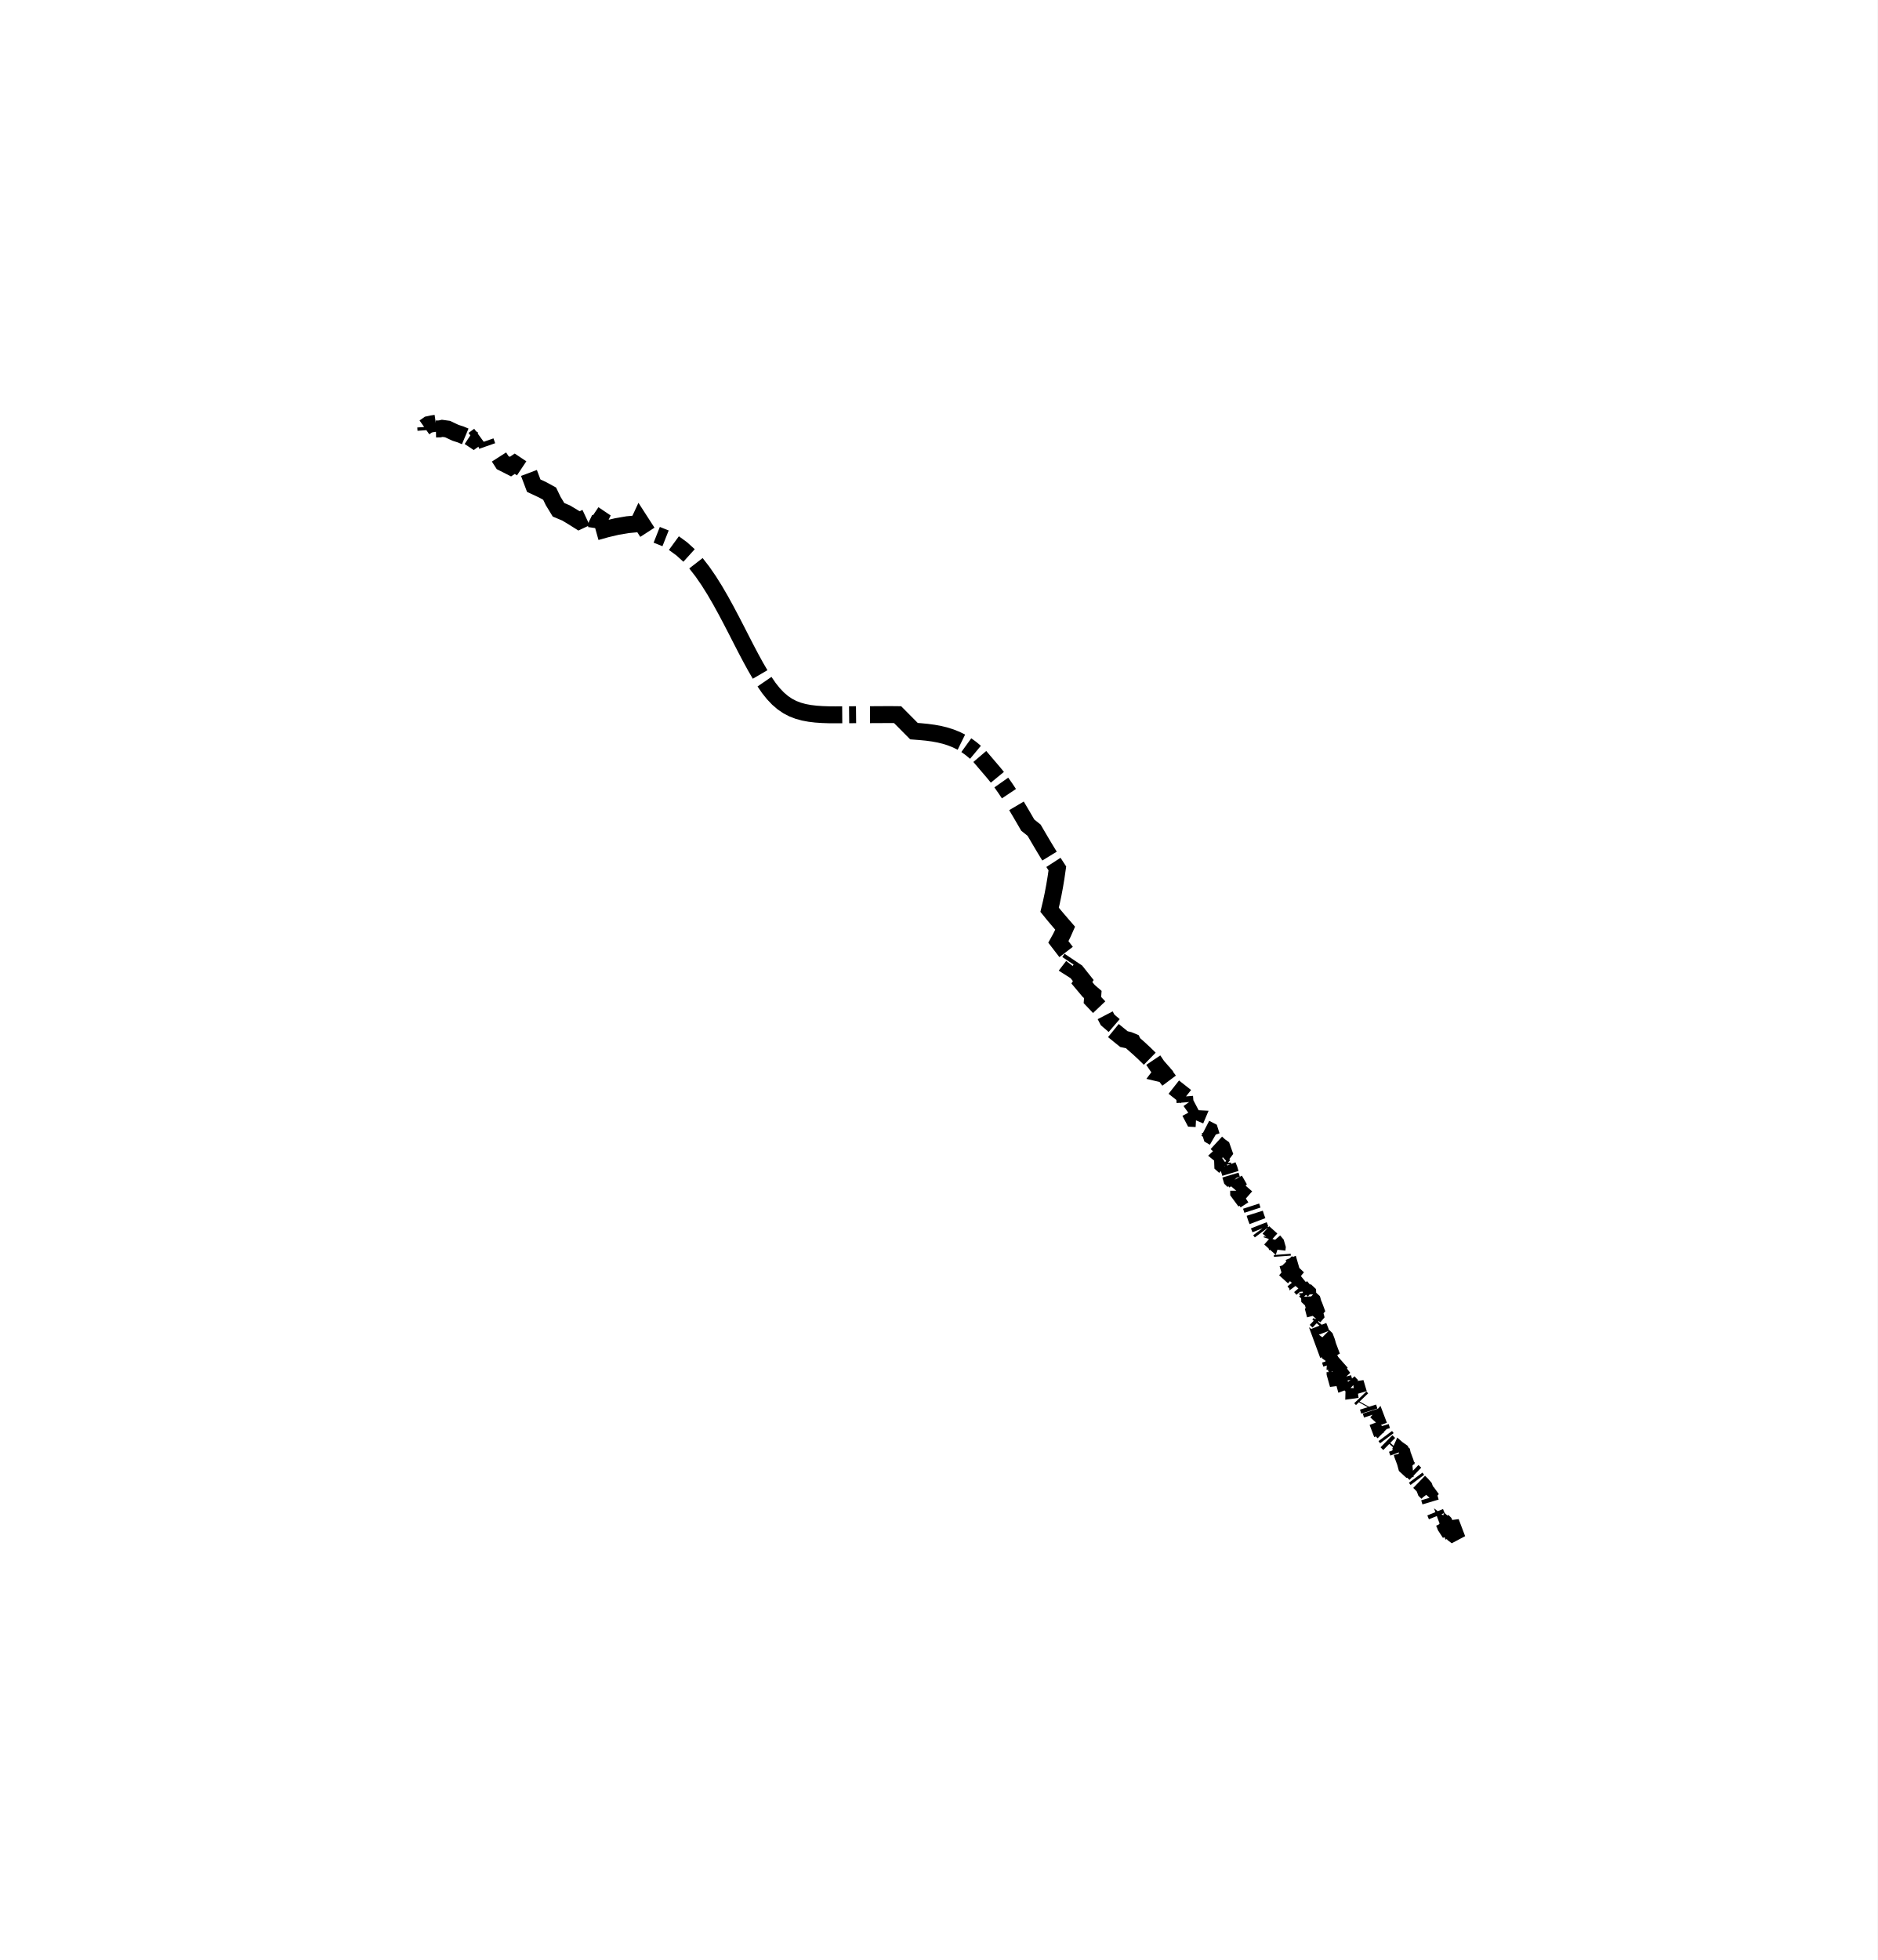
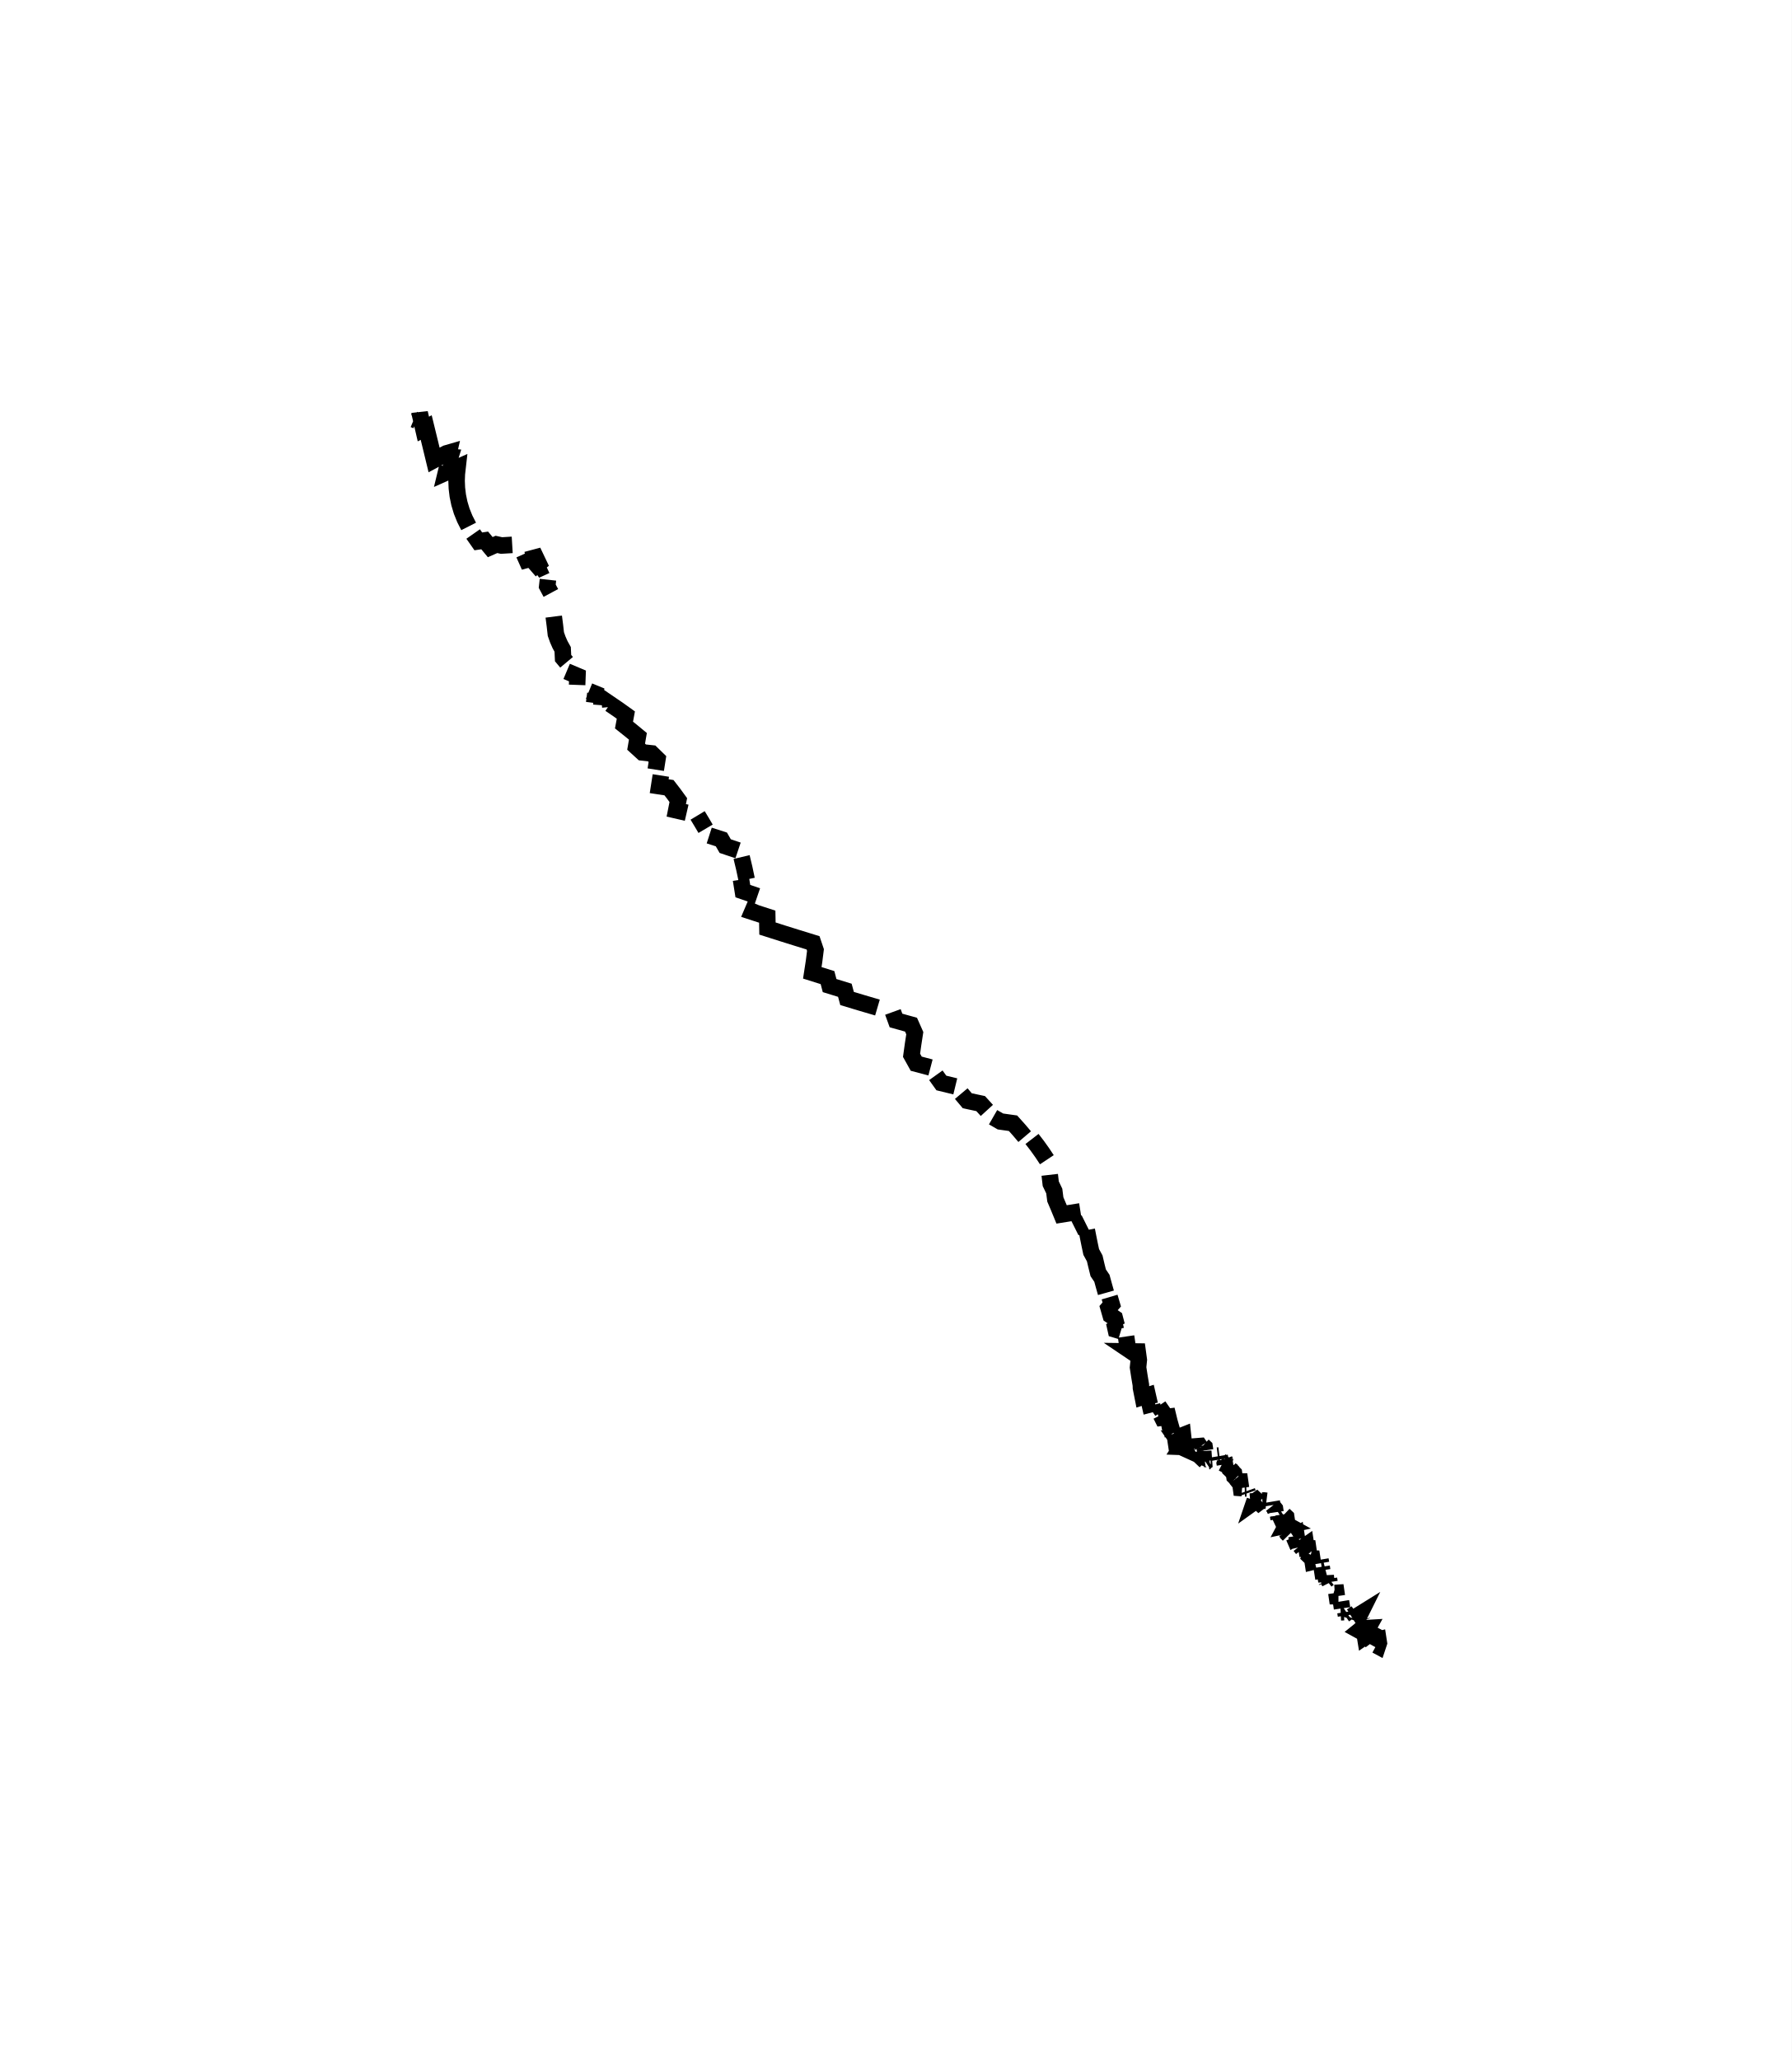
- <svg xmlns="http://www.w3.org/2000/svg" baseProfile="full" height="115.764" version="1.1" width="110.92">
+ <svg xmlns="http://www.w3.org/2000/svg" baseProfile="full" height="124.709" version="1.1" width="108.477">
  <defs />
-   <rect fill="white" height="115.764" width="110.92" x="0" y="0" />
-   <path d="M25.085,25.031 m0.0,0.0 m0.066,0.182 l0.014,0.196 m-0.164,-0.053 m0.073,-0.113 l0.233,-0.164 0.203,-0.045 l0.238,-0.035 m-0.183,0.301 m0.188,0.036 l0.225,-0.004 0.149,-0.033 l0.312,0.043 0.476,0.223 l0.294,0.093 0.276,0.116 m0.242,0.034 l0.249,0.165 0.335,-0.245 m0.37,0.329 l0.1,0.286 m0.39,0.159 m0.309,0.49 l0.214,0.333 0.464,0.235 l0.252,-0.17 0.408,0.272 m0.431,0.272 l0.283,0.751 0.521,0.244 l0.418,0.228 0.213,0.44 l0.313,0.514 0.448,0.188 l0.385,0.231 0.375,0.236 l0.418,-0.196 m0.452,-0.197 l0.366,0.246 -0.174,0.366 l-0.032,0.217 m-0.012,0.21 l0.604,-0.169 0.621,-0.146 l0.626,-0.107 0.621,-0.058 l0.094,-0.202 0.457,0.708 m0.552,0.15 l0.523,0.207 m0.491,0.283 l0.462,0.337 0.434,0.393 m0.407,0.459 l0.386,0.498 0.368,0.534 l0.353,0.563 0.34,0.584 l0.328,0.596 0.317,0.599 l0.306,0.592 0.295,0.577 l0.286,0.554 0.277,0.525 l0.27,0.492 0.265,0.455 m0.259,0.426 l0.261,0.38 0.266,0.332 l0.272,0.286 0.281,0.241 l0.292,0.198 0.305,0.159 l0.319,0.122 0.333,0.091 l0.347,0.064 0.361,0.043 l0.374,0.026 0.385,0.013 l0.394,0.003 0.402,-0.003 m0.407,-0.001 l0.41,-0.004 m0.412,-0.003 m0.412,0.002 l0.411,-0.001 0.41,-0.003 l0.407,-0.001 0.403,0.004 l0.966,0.974 0.39,0.03 l0.38,0.037 0.37,0.05 l0.359,0.066 0.346,0.085 l0.333,0.105 0.319,0.127 l0.305,0.15 m0.29,0.178 l0.277,0.2 0.265,0.221 m0.255,0.247 l0.799,0.936 0.24,0.293 m0.232,0.309 l0.227,0.323 0.224,0.336 m0.223,0.353 m0.222,0.366 l0.221,0.373 0.222,0.379 l0.223,0.385 0.376,0.302 l0.227,0.388 0.227,0.386 l0.228,0.381 0.229,0.374 m0.231,0.371 l0.231,0.357 -0.078,0.54 l-0.086,0.515 -0.092,0.489 l-0.098,0.462 -0.104,0.434 l0.231,0.285 0.232,0.276 l0.229,0.267 0.226,0.261 l-0.129,0.293 -0.134,0.27 l-0.137,0.248 0.457,0.595 m0.323,0.383 l-0.13,0.195 m0.208,0.257 l-0.107,0.139 0.309,0.197 l0.412,0.518 -0.083,0.131 l0.406,0.484 0.241,0.208 l-0.026,0.326 0.401,0.422 m0.289,0.209 m0.066,0.27 l0.14,0.27 0.392,0.337 m-0.047,0.295 l0.38,0.31 0.246,0.197 l0.142,0.03 0.135,0.033 l0.224,0.091 0.05,0.101 l0.329,0.289 0.324,0.301 l0.318,0.312 m0.208,0.083 l0.235,0.349 0.298,0.341 l-0.08,0.106 0.21,0.05 l0.273,0.366 m0.276,0.383 l0.353,0.278 0.358,0.283 m-0.074,-0.007 l0.028,0.346 m0.234,0.401 m-0.033,0.223 l0.087,-0.062 0.203,0.387 l0.16,0.008 -0.038,0.09 m0.213,0.192 m0.142,0.012 m0.207,0.186 m0.023,0.096 l0.264,0.136 0.098,0.31 l0.157,0.091 m0.132,0.32 l0.196,0.18 0.138,0.099 l0.103,0.291 -0.052,0.07 l-0.106,0.097 0.118,0.096 m0.092,0.27 l-0.115,0.081 0.004,0.106 l0.11,0.098 -0.028,-0.023 m0.206,-0.032 l0.092,0.229 0.073,0.244 m0.003,0.099 l0.073,0.242 0.105,0.104 m0.063,-0.065 l0.116,0.201 -0.082,0.094 l-0.083,0.095 0.053,-0.06 l0.054,-0.06 m0.099,0.223 m0.104,0.119 l-0.082,0.096 m0.064,-0.066 l-0,0.104 0.092,0.125 l0.059,-0.044 0.089,0.121 l0.06,-0.039 0.168,0.147 m0.003,0.103 m0.106,0.224 m0.16,0.17 l0.077,0.238 m0.136,0.182 l0.075,0.238 0.086,0.227 m0.08,0.246 l0.09,0.228 m-0.021,0.06 l0.096,0.129 m0.104,0.116 m0.083,-0.019 m0.138,0.191 m0.105,0.122 l0.058,-0.065 0.107,0.096 l0.019,-0.06 m0.102,0.127 l0.137,0.161 0.07,0.239 l-0.013,0.114 m0.202,-0.035 m0.002,0.092 m0.106,0.223 l0.008,0.108 m0.104,0.116 m0.105,0.224 l0.105,0.109 0.071,0.236 l0.083,-0.035 0.069,0.239 l-0.118,0.063 m0.061,-0.064 l0.105,0.099 -0.082,0.095 l0.165,0.15 m0.061,-0.045 l0.085,-0.033 m-0.132,0.064 m0.138,0.185 m-0.133,0.062 l0.139,0.17 -0.082,0.094 l0.052,-0.06 0.034,0.046 m0.063,-0.064 l0.084,-0.034 0.018,-0.062 m0.079,0.239 l0.137,0.161 -0.082,0.094 m0.201,-0.038 l0.166,0.154 0.004,0.099 m0.104,0.113 l0.004,0.098 0.166,0.154 l0.069,0.241 0.034,0.05 l0.084,0.226 -0.083,0.095 l0.064,0.243 -0.083,0.097 m0.102,0.114 l0.165,0.157 m0.104,0.117 l-0.082,0.096 m-0.02,0.061 l0.089,0.225 0.086,0.226 m0.161,0.166 m-0.036,-0.022 l0.106,0.105 0.086,0.225 l0.068,0.24 0.085,0.226 l-0.117,0.062 -0.002,0.054 l-0.032,-0.024 0.083,0.225 m0.001,0.098 m0.014,0.1 l0.105,0.107 0.07,0.237 m0.104,0.117 l0.057,-0.062 0.136,0.154 l-0.082,0.093 -0.003,0.053 m0.002,0.102 l0.003,0.098 0.067,0.239 l0.203,-0.025 0.016,-0.064 m0.002,0.093 l0.06,-0.046 0.056,-0.062 l0.09,0.12 -0.03,-0.024 l0.066,0.239 0.084,-0.032 l0.055,-0.06 m0.105,0.107 l0.137,0.159 0.106,0.101 m0.104,0.114 l-0.003,0.109 0.202,-0.028 l0.071,0.239 m0.101,0.225 l0.104,0.108 m0.104,0.117 m0.011,0.08 m0.104,0.21 l0.028,-0.051 m0.105,0.112 l0.074,0.234 m0.023,0.063 m0.066,-0.067 l0.075,0.232 m0.023,0.063 m0.104,0.223 m0.138,0.192 l0.057,-0.064 0.085,0.224 l0.083,-0.037 m0.014,0.083 l0.071,0.237 0.104,0.102 m0.101,0.225 l0.095,0.127 m-0.129,0.062 m0.104,0.119 l0.163,0.16 m0.105,0.117 m0.137,0.188 m0.083,-0.02 l0.058,-0.065 -0.034,-0.024 l0.106,0.091 0.083,0.223 m0.027,0.059 m0.066,-0.067 l0.025,-0.056 0.107,0.094 l0.02,0.089 0.084,0.224 l0.084,0.226 0.066,0.245 l0.168,0.155 0.205,-0.021 m0.015,0.084 m-0.024,0.061 l0.164,0.157 m0.105,0.129 m-0.086,0.101 l0.098,0.131 m0.105,0.116 l0.165,0.16 0.136,0.157 l0.085,0.226 0.104,0.102 l0.035,0.048 -0.083,0.095 m0.16,0.159 l0.072,0.242 m0.103,0.119 m0.085,0.244 m0.086,0.243 l0.092,0.227 m0.102,0.226 m0.198,-0.044 m0.031,0.098 l0.106,0.106 0.085,0.225 l0.032,0.049 0.083,-0.036 m0.002,0.094 l0.021,-0.058 0.106,0.094 l0.203,-0.027 0.085,0.224 l-0.119,0.063 -0.031,-0.024 l0.083,0.225 " fill="none" stroke="black" stroke-width="1" />
+   <rect fill="white" height="124.709" width="108.477" x="0" y="0" />
+   <path d="M25,25.501 m0.0,0.0 m0.057,-0.108 l0.168,0.07 m-0.096,0.061 m0.279,-0.381 l0.001,-0.142 0.224,0.972 l0.171,-0.091 0.24,0.981 l0.238,0.983 0.742,-0.397 l0.149,-0.043 -0.055,0.24 l0.146,0.013 -0.088,0.284 m-0.094,0.323 l-0.083,0.343 0.705,-0.314 l-0.045,0.396 -0.015,0.42 l0.018,0.441 0.055,0.456 l0.096,0.465 0.14,0.468 l0.187,0.466 0.234,0.462 m0.273,0.459 l0.312,0.446 0.387,-0.057 l0.336,0.406 0.376,-0.166 l0.304,0.068 0.65,-0.039 m0.687,0.1 m0.024,0.454 l0.158,0.354 0.557,-0.149 l0.172,0.361 -0.242,0.189 l-0.257,0.222 m0.582,-0.268 l-0.257,0.271 0.618,-0.284 m0.055,0.411 m0.066,0.449 l-0.043,0.39 0.22,0.411 m0.075,0.504 m0.021,0.389 m0.079,0.537 l0.068,0.529 0.06,0.529 l0.117,0.33 0.136,0.309 l0.159,0.288 0.025,0.53 l0.211,0.252 m0.005,0.551 l0.654,0.276 -0.02,0.543 m0.344,0.194 m0.376,0.179 l0.385,0.158 -0.073,0.561 m0.435,0.136 l0.017,-0.22 m0.526,0.324 l-0.017,-0.176 0.49,0.334 l0.467,0.335 -0.112,0.604 l0.43,0.343 0.412,0.34 l-0.108,0.627 0.379,0.346 l0.561,0.061 0.35,0.342 l-0.101,0.642 m0.308,0.353 l-0.101,0.647 0.594,0.091 l0.287,0.371 0.277,0.381 l-0.123,0.619 0.629,0.145 m0.664,0.163 l0.242,0.401 0.24,0.407 m0.22,0.409 l0.736,0.237 0.232,0.404 l0.778,0.261 m0.214,0.401 l0.161,0.673 0.145,0.685 m-0.341,0.007 l0.111,0.697 0.881,0.302 m-0.105,0.471 l-0.205,0.48 0.906,0.294 l0.013,0.719 0.913,0.291 l0.921,0.288 0.926,0.286 l0.147,0.436 -0.087,0.693 l-0.106,0.687 0.922,0.29 l0.126,0.482 0.924,0.284 l0.134,0.498 0.92,0.277 l0.92,0.27 m0.935,0.268 l0.187,0.516 0.91,0.254 l0.228,0.514 -0.103,0.671 l-0.093,0.669 0.283,0.508 l0.865,0.228 m0.323,0.474 l0.334,0.466 0.843,0.205 m0.361,0.438 l0.365,0.433 0.81,0.172 l0.376,0.412 m0.376,0.413 l0.447,0.257 0.76,0.107 l0.361,0.403 0.346,0.408 m0.443,0.141 l0.319,0.414 0.299,0.419 l0.281,0.424 m-0.07,0.477 m0.244,0.438 l0.062,0.537 0.213,0.446 l0.064,0.506 0.193,0.453 l0.187,0.454 0.646,-0.104 l0.072,0.457 m0.082,0.463 l0.635,-0.317 m0.089,0.451 l0.087,0.444 0.089,0.441 l0.093,0.439 0.212,0.387 l0.103,0.438 0.109,0.438 l0.223,0.329 0.12,0.439 l0.124,0.44 m0.221,0.258 l0.132,0.447 -0.192,0.22 l0.126,0.442 0.249,0.17 l0.117,0.447 -0.155,-0.199 l0.099,0.444 0.303,0.091 m0.241,-0.149 m0.079,0.474 l0.071,0.484 m0.346,0.034 l0.065,0.499 -0.166,-0.112 l0.385,0.005 0.069,0.506 l-0.046,0.455 0.081,0.526 l0.09,0.537 0.006,0.177 l0.108,0.547 0.3,-0.095 l0.126,0.552 0.315,-0.083 m0.142,0.566 l0.292,-0.074 -0.218,-0.315 m0.144,0.544 l0.079,0.158 0.365,-0.048 l0.124,0.512 0.367,-0.194 l-0.297,0.021 -0.127,0.099 l0.081,0.443 m0.237,0.143 l0.065,0.429 0.253,-0.064 l-0.082,-0.008 m-0.209,-0.118 l0.203,-0.04 0.274,-0.108 l0.033,0.306 -0.092,0.015 l0.027,0.273 -0.071,0.11 l0.084,0.003 -0.055,-0.097 l0.139,0.136 -0.109,-0.04 l0.032,0.046 -0.103,-0.047 m-0.031,0.108 l0.079,-0.021 m0.174,-0.098 m0.184,-0.095 m-0.085,0.021 l-0.031,0.094 m0.117,-0.031 l0.034,0.209 m0.006,0.03 l0.151,-0.097 0.099,-0.007 l0.017,0.025 m0.162,-0.094 m0.163,0.015 l-0.013,-0.1 0.1,-0.008 l0.022,0.033 m0.008,0.027 m0.174,-0.09 l0.096,0.09 0.031,0.202 m0.035,0.215 m0.038,0.224 m0.07,-0.016 m0.041,0.23 l0.079,-0.011 m-0.148,-0.064 m-0.151,-0.062 l-0.088,0.012 0.141,0.134 m0.007,0.03 l0.147,-0.098 m0.161,0.017 l-0.012,-0.099 0.1,-0.007 m0.165,-0.095 m0.177,-0.092 l0.101,-0.012 m0.016,0.034 l0.034,0.206 m0.036,0.218 m-0.151,-0.062 m0.179,-0.085 m0.184,-0.087 l0.047,0.125 -0.01,-0.097 m-0.031,0.085 l0.032,0.204 -0.142,-0.074 m0.118,-0.031 l0.064,0.004 m0.072,0.001 m-0.031,0.085 m0.041,0.224 m-0.095,-0.058 l0.156,-0.095 m0.097,-0.01 m-0.007,-0.099 m-0.004,0.13 l0.035,0.213 0.143,0.136 l0.015,0.028 0.088,0.089 l0.027,0.196 0.088,0.087 m0.005,0.028 l0.151,0.184 0.097,-0 l0.028,0.197 0.027,0.197 l0.066,0.005 m0.16,0.017 l0.098,-0.003 m-0.053,0.133 m0.004,0.031 m0.094,-0.007 l0.046,0.129 m0.038,0.221 m0.137,0.2 m-0.032,0.091 l0.095,-0.007 0.016,0.029 m0.165,-0.09 l-0.031,0.091 0.141,-0.101 l0.139,0.128 0.136,-0.103 m0.075,-0.004 l0.099,-0.006 0.149,0.019 m0.143,0.141 m0.177,-0.088 l0.035,0.209 m0.014,0.037 l0.148,0.188 0.03,0.206 m0.118,-0.029 m0.039,0.222 l0.033,0.214 m0.169,-0.085 l0.153,-0.097 -0.014,-0.1 m0.009,0.027 l0.142,0.134 0.03,0.2 l0.028,0.199 -0.06,0.113 l0.083,-0.018 -0.142,-0.078 l-0.09,0.005 0.053,0.115 m0.033,0.203 m0.075,0.001 m0.04,0.222 l0.012,0.031 0.091,0.093 m0.095,-0.003 m0.176,-0.088 m0.042,0.224 l0.013,0.03 0.145,-0.099 l0.03,0.198 0.116,-0.028 m0.035,0.208 m0.038,0.22 l0.147,0.19 m-0.092,-0.055 m0.005,0.032 l0.154,-0.096 0.145,-0.102 l0.03,0.196 0.098,-0.002 l0.028,0.193 m0.15,0.189 l-0.057,0.121 0.138,0.132 l0.015,0.027 m-0.096,-0.059 l0.066,0.002 0.03,0.195 l0.116,-0.029 m0.074,-0.002 m0.096,-0.006 m0.181,-0.089 l0.036,0.21 m0.038,0.221 l0.033,0.213 0.082,-0.013 l0.115,-0.029 m0.008,0.027 m-0.032,0.087 m0.04,0.223 l0.006,0.122 0.03,0.207 m0.006,0.032 l0.013,0.03 -0.012,-0.096 l0.135,-0.105 m0.019,0.032 l0.032,0.199 0.014,0.028 m0.035,0.209 m0.108,0.099 m-0.049,0.145 m0.15,0.156 l0.061,0.017 0.098,-0.006 l0.029,0.201 0.097,-0 m-0.005,0.127 m0.038,0.219 m0.119,-0.029 l0.035,0.213 0.03,0.208 m-0.032,0.094 m-0.05,0.143 l0.094,-0.004 0.097,-0.005 m0.097,-0.004 l0.032,0.205 m-0.094,-0.057 l0.148,-0.099 m0.037,0.212 l-0.032,0.095 m0.167,-0.089 m0.097,-0.008 l0.157,-0.098 0.147,-0.104 m0.12,-0.03 l-0.031,0.09 m0.007,0.029 m-0.032,0.085 l0.154,-0.096 -0.058,0.117 m-0.009,-0.097 m0.039,0.216 m0.149,0.153 l0.012,0.03 m0.141,0.196 m0.04,0.229 l0.009,0.122 0.029,0.209 m-0.148,-0.066 l-0.145,-0.071 -0.091,-0.05 l0.132,-0.106 0.054,0.112 m-0.007,0.127 m0.093,-0.004 l0.153,-0.098 -0.141,-0.074 l0.137,-0.107 0.1,-0.006 l-0.06,0.108 m-0.033,0.088 m-0.033,0.087 m-0.086,0.021 l0.034,0.209 0.142,-0.098 l0.017,0.026 0.135,-0.104 l0.137,0.126 0.001,0.116 m0.075,-0.002 m0.004,0.028 l0.012,0.028 m-0.149,-0.066 m0.011,0.038 m0.005,0.032 m0.005,0.033 m0.112,0.104 l0.012,0.041 m0.172,-0.087 l0.114,-0.029 0.031,0.202 l-0.032,0.096 -0.032,0.096 l-0.089,-0.048 -0.061,0.11 " fill="none" stroke="black" stroke-width="1" />
</svg>
